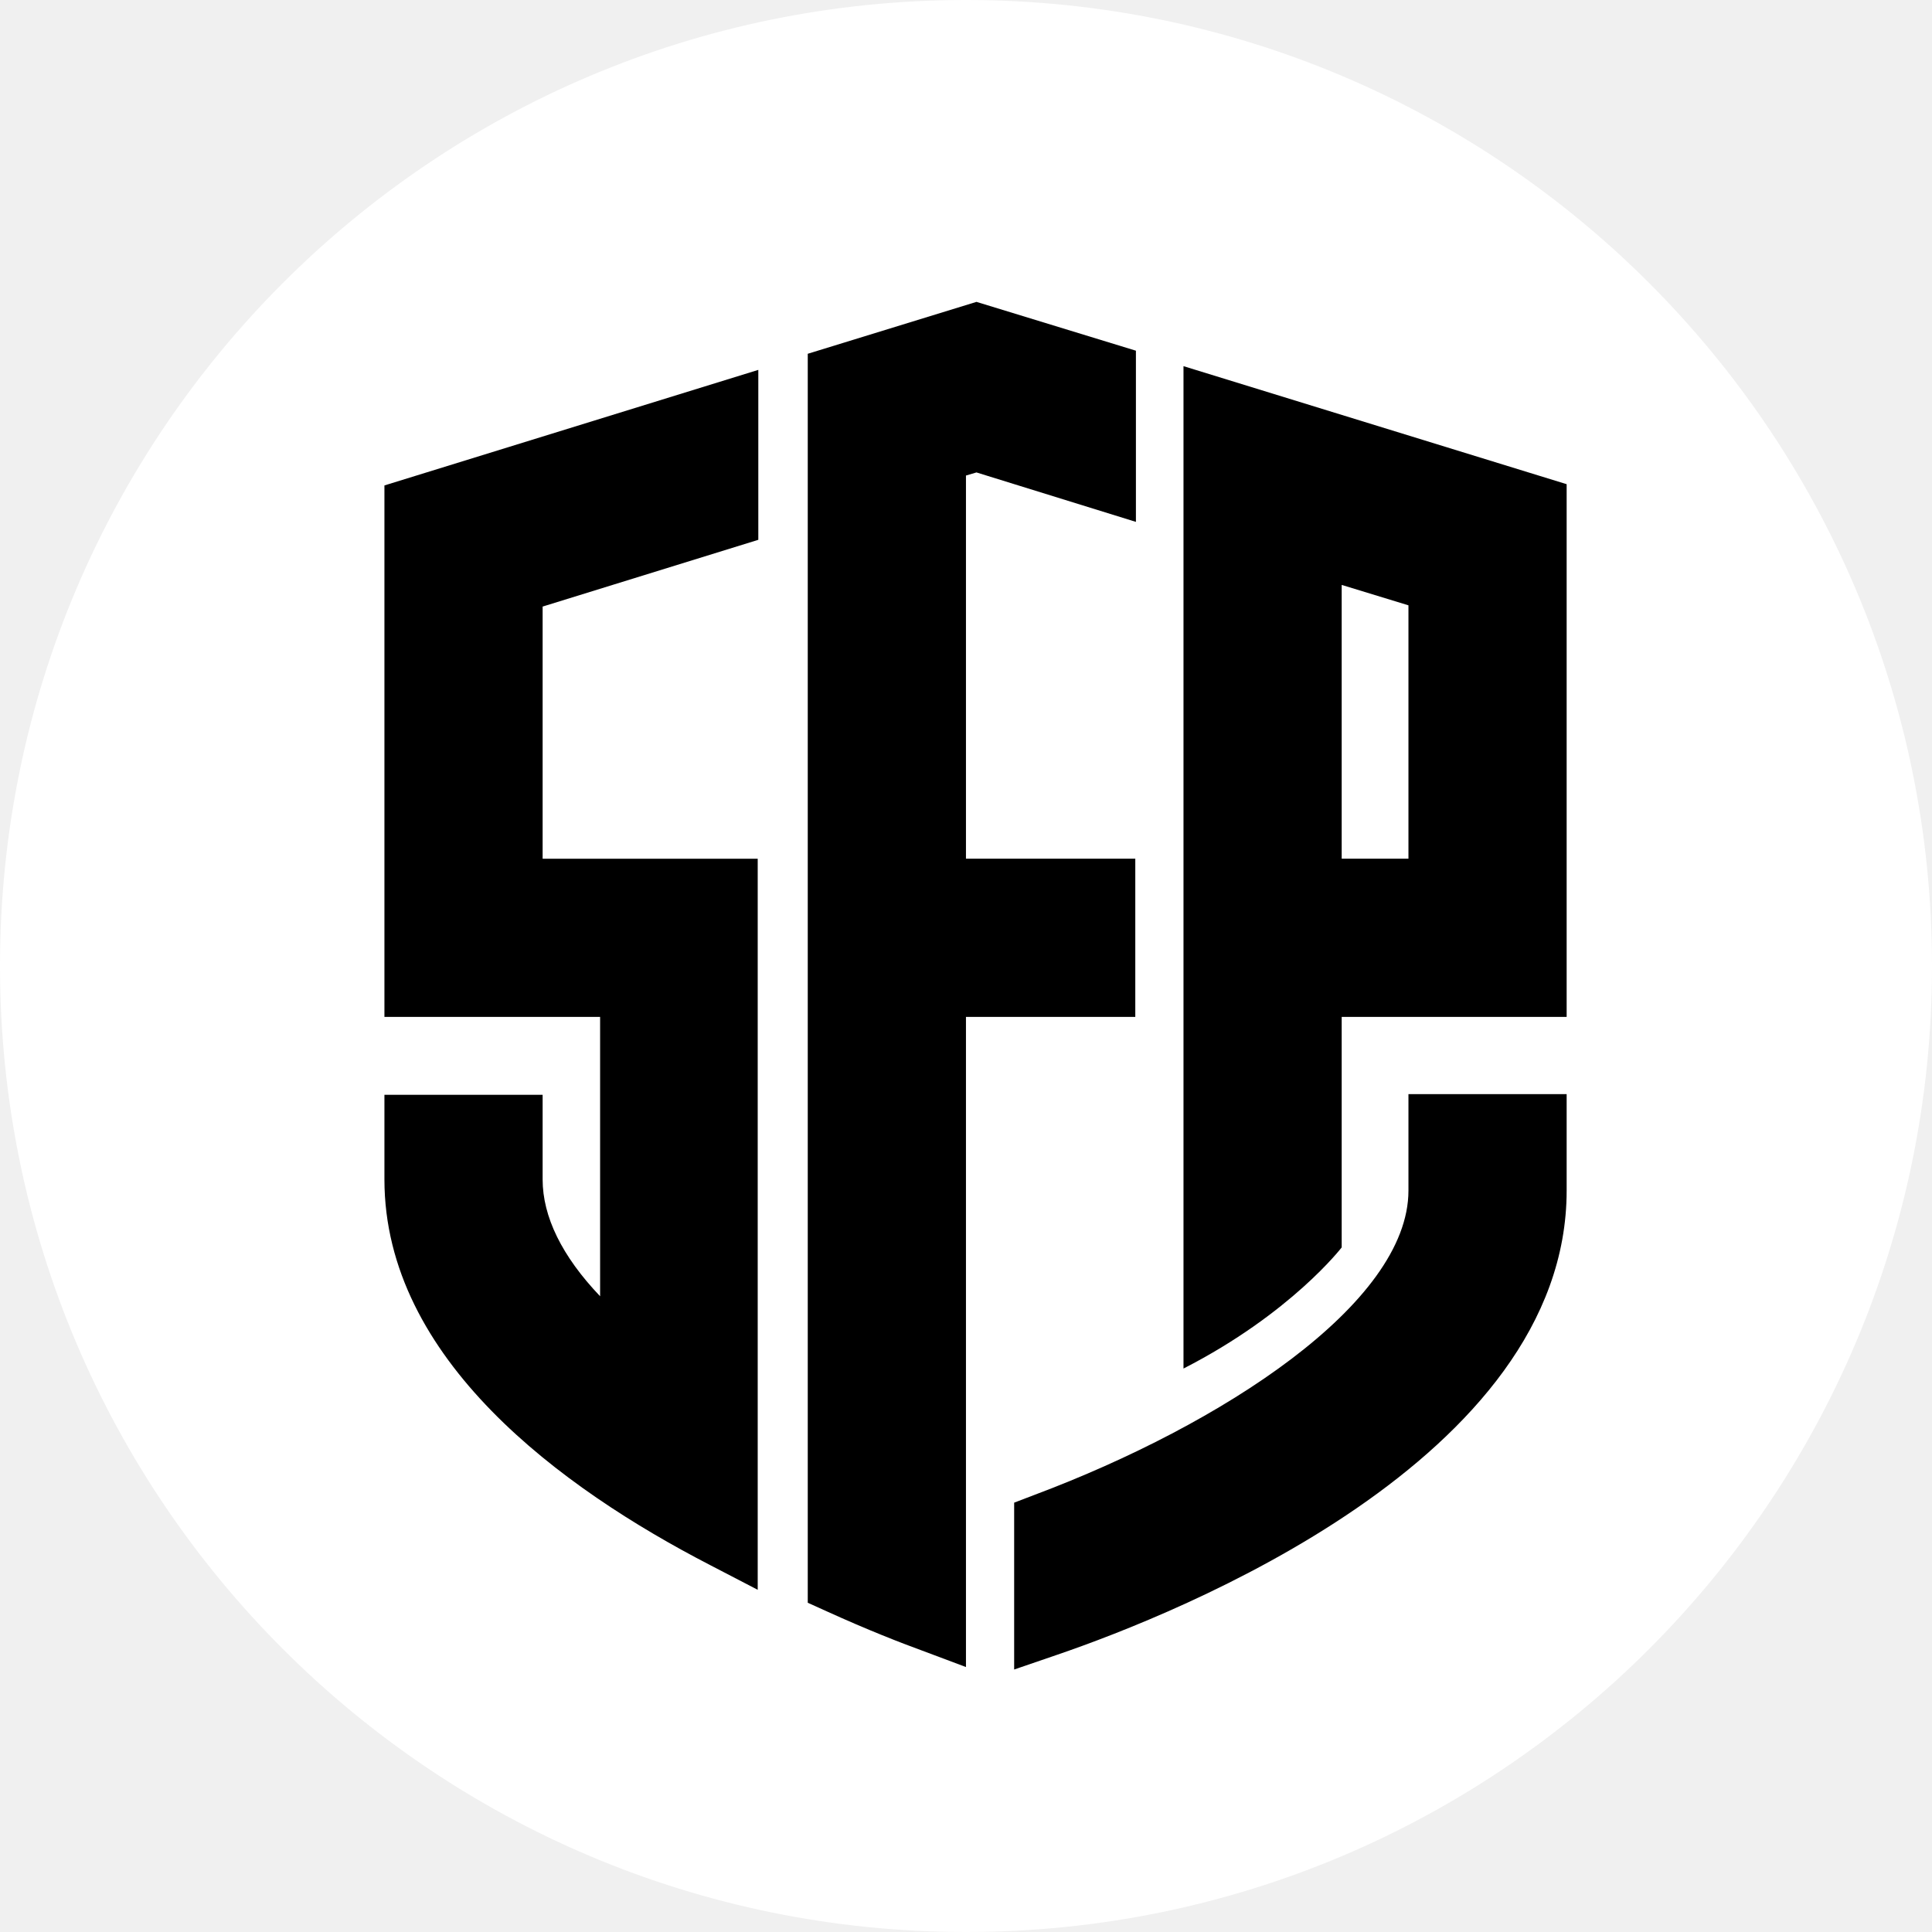
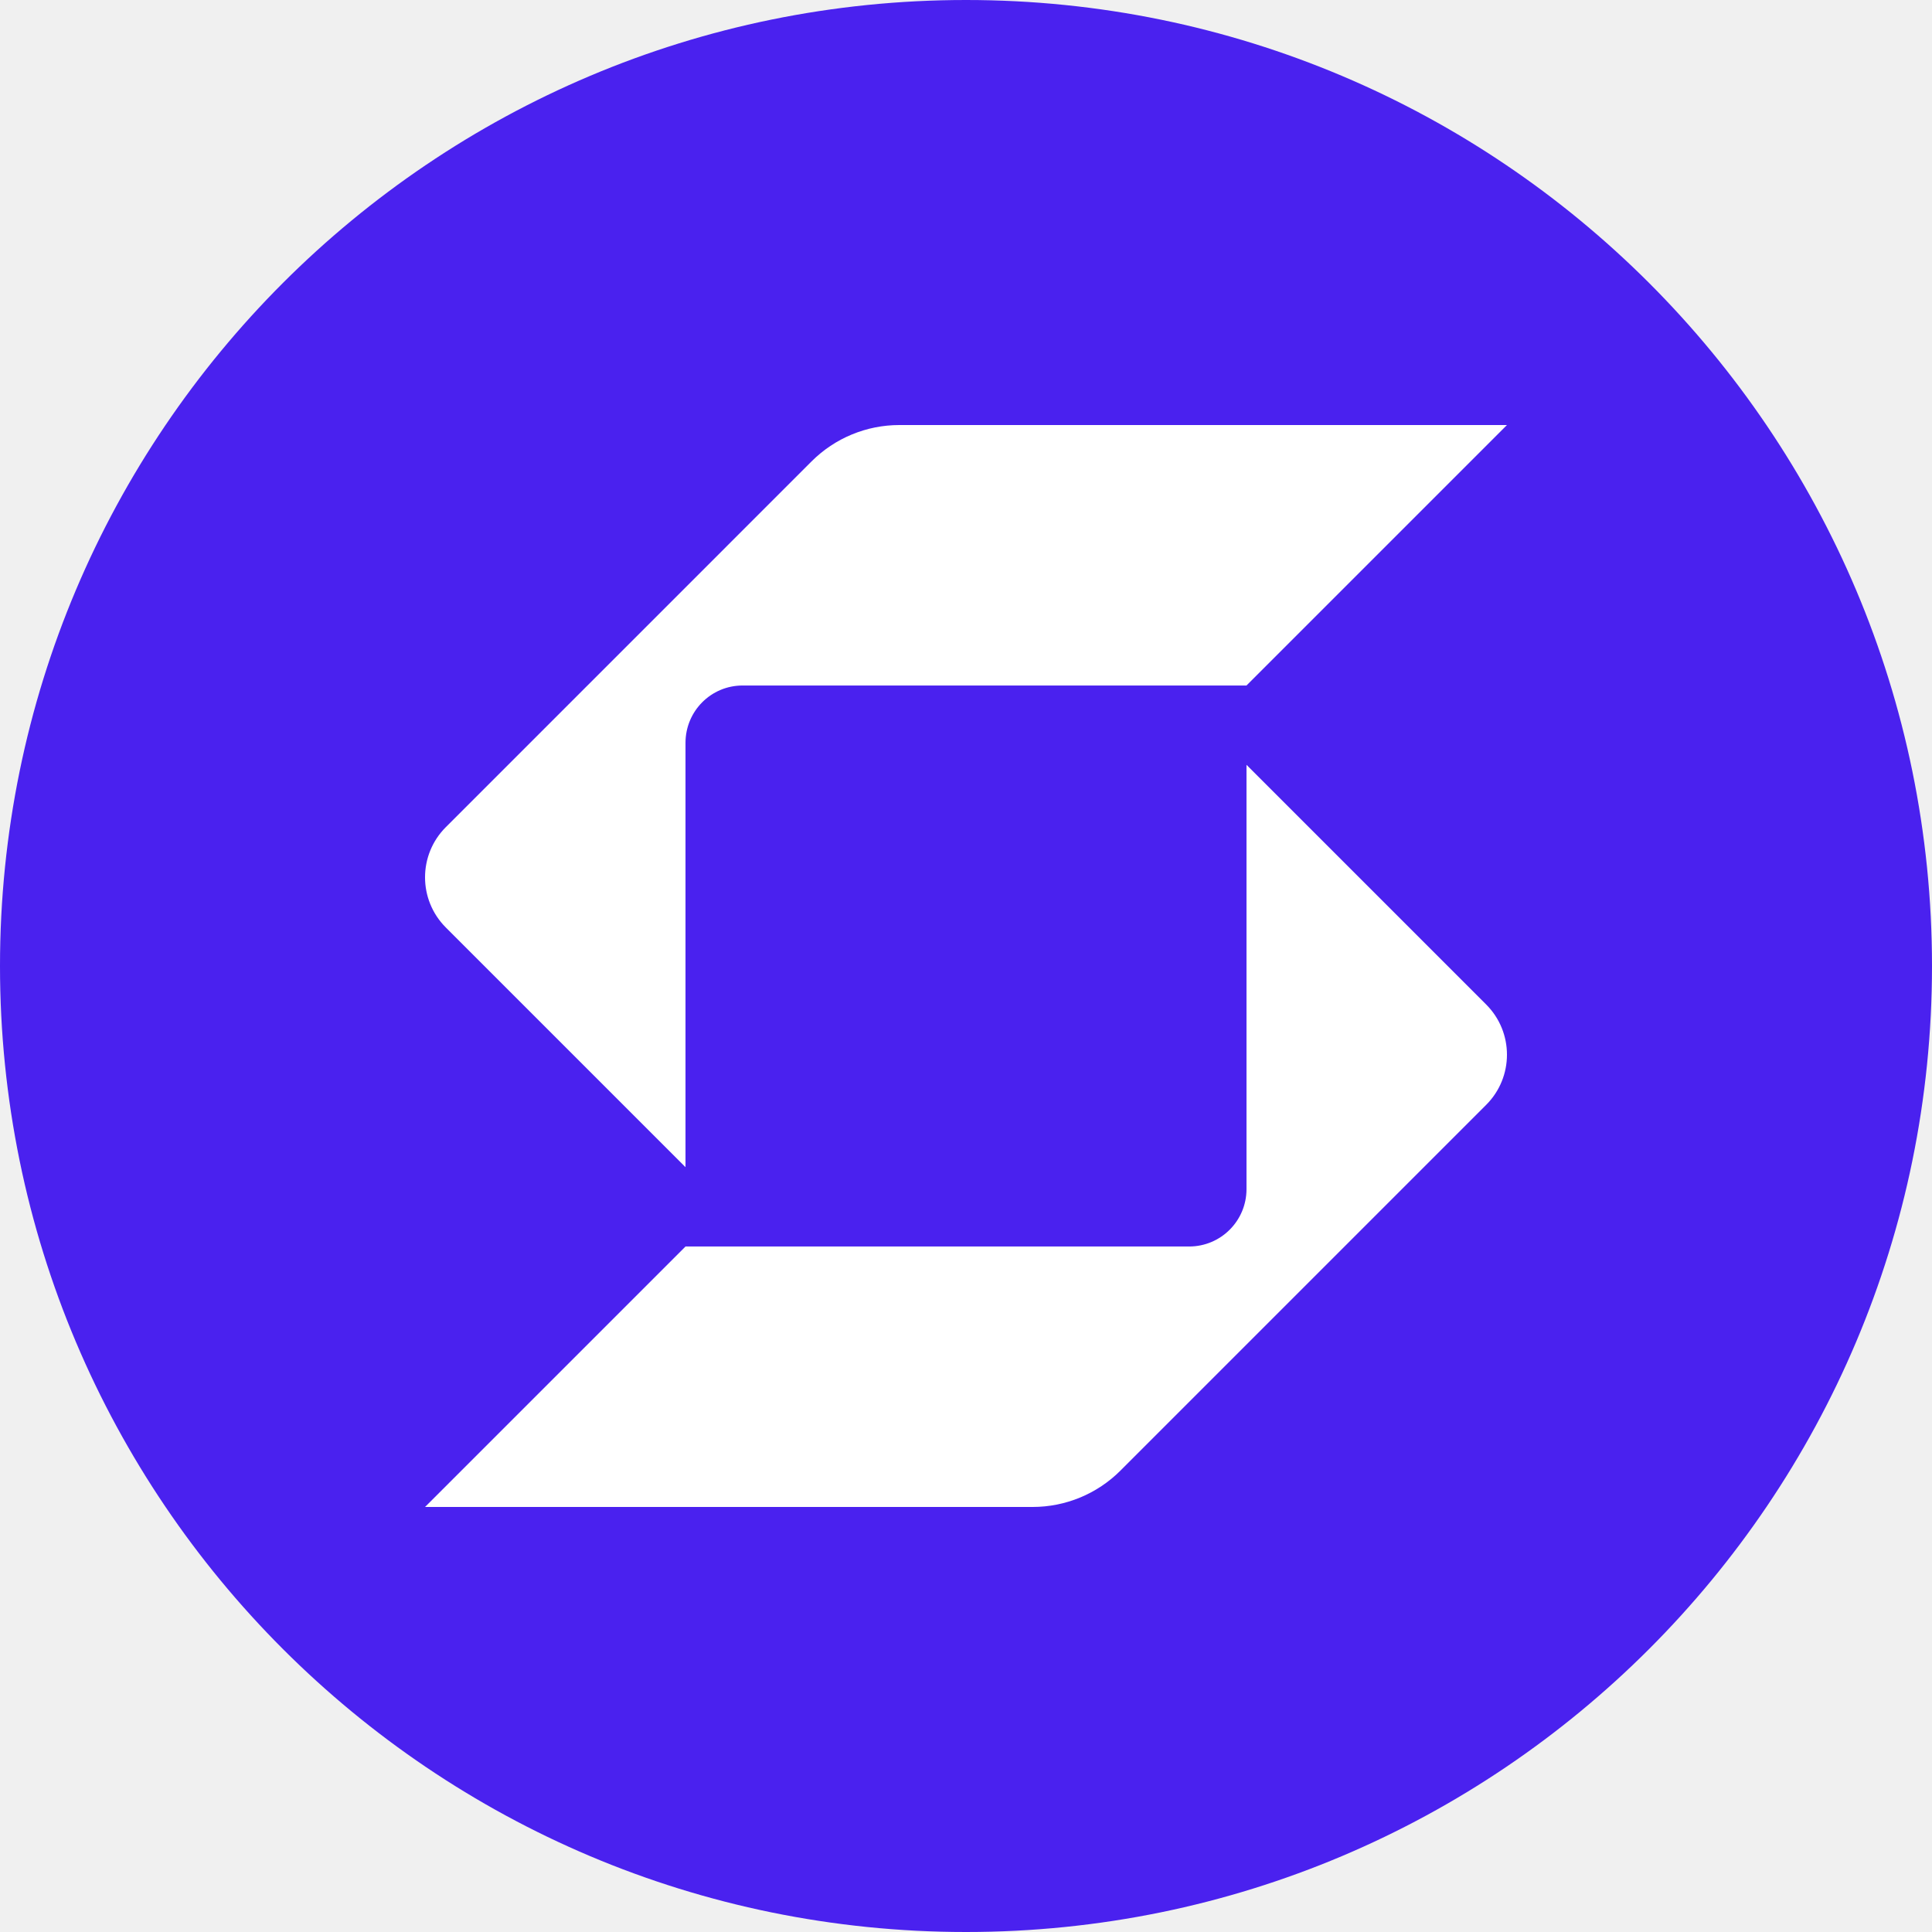
- <svg xmlns="http://www.w3.org/2000/svg" width="96" height="96" fill="none" viewBox="0 0 96 96">
-   <circle cx="48" cy="48" r="48" fill="#fff" />
-   <path fill="#000" fill-rule="evenodd" d="M47.998 42.668H56.412V50.529H47.998V82.834L45.787 82.005C44.774 81.636 43.115 80.991 41.089 80.07L40.137 79.64V17.579L48.52 15L56.443 17.426V25.932L48.52 23.475L47.998 23.629V42.668ZM29.819 50.53H19.102L19.102 24.121L37.68 18.379V26.823L26.963 30.14V42.669H37.65V78.996L35.285 77.768C27.915 73.96 19.102 67.542 19.102 58.606V54.399H26.963L26.963 58.606C26.963 60.448 27.915 62.414 29.819 64.41L29.819 50.53ZM58.807 18.194V68.002C64.15 65.269 66.668 61.983 66.668 61.983V50.529H77.846V24.059L58.807 18.194ZM69.985 42.668H66.668V29.064L69.985 30.078V42.668ZM51.437 74.267C60.681 70.797 69.985 64.778 69.985 59.158V54.368H77.846V59.158C77.846 72.516 58.469 80.193 52.543 82.22L50.393 82.957V74.666L51.437 74.267Z" clip-rule="evenodd" />
+ <svg xmlns="http://www.w3.org/2000/svg" width="200" height="200" viewBox="0 0 200 200" fill="none">
+   <rect width="200" height="200" rx="100" fill="#4A21EF" />
+   <path d="M93.1 44C89.692 44 86.422 45.354 84.012 47.764L46.151 85.626C44.717 87.061 44 88.94 44 90.82C44 92.699 44.717 94.579 46.151 96.013L70.963 120.825V76.899C70.963 73.621 73.599 70.963 76.877 70.963C90.727 70.963 124.438 70.963 129.036 70.963L155.999 44L93.1 44Z" fill="white" />
+   <path d="M70.964 129.037H123.102C126.38 129.037 129.037 126.379 129.037 123.101V79.175L153.849 103.987C155.283 105.421 156 107.301 156 109.18C156 111.06 155.283 112.939 153.849 114.373L115.988 152.236C113.577 154.646 110.308 156 106.9 156L44.001 156L70.964 129.037Z" fill="white" />
</svg>
